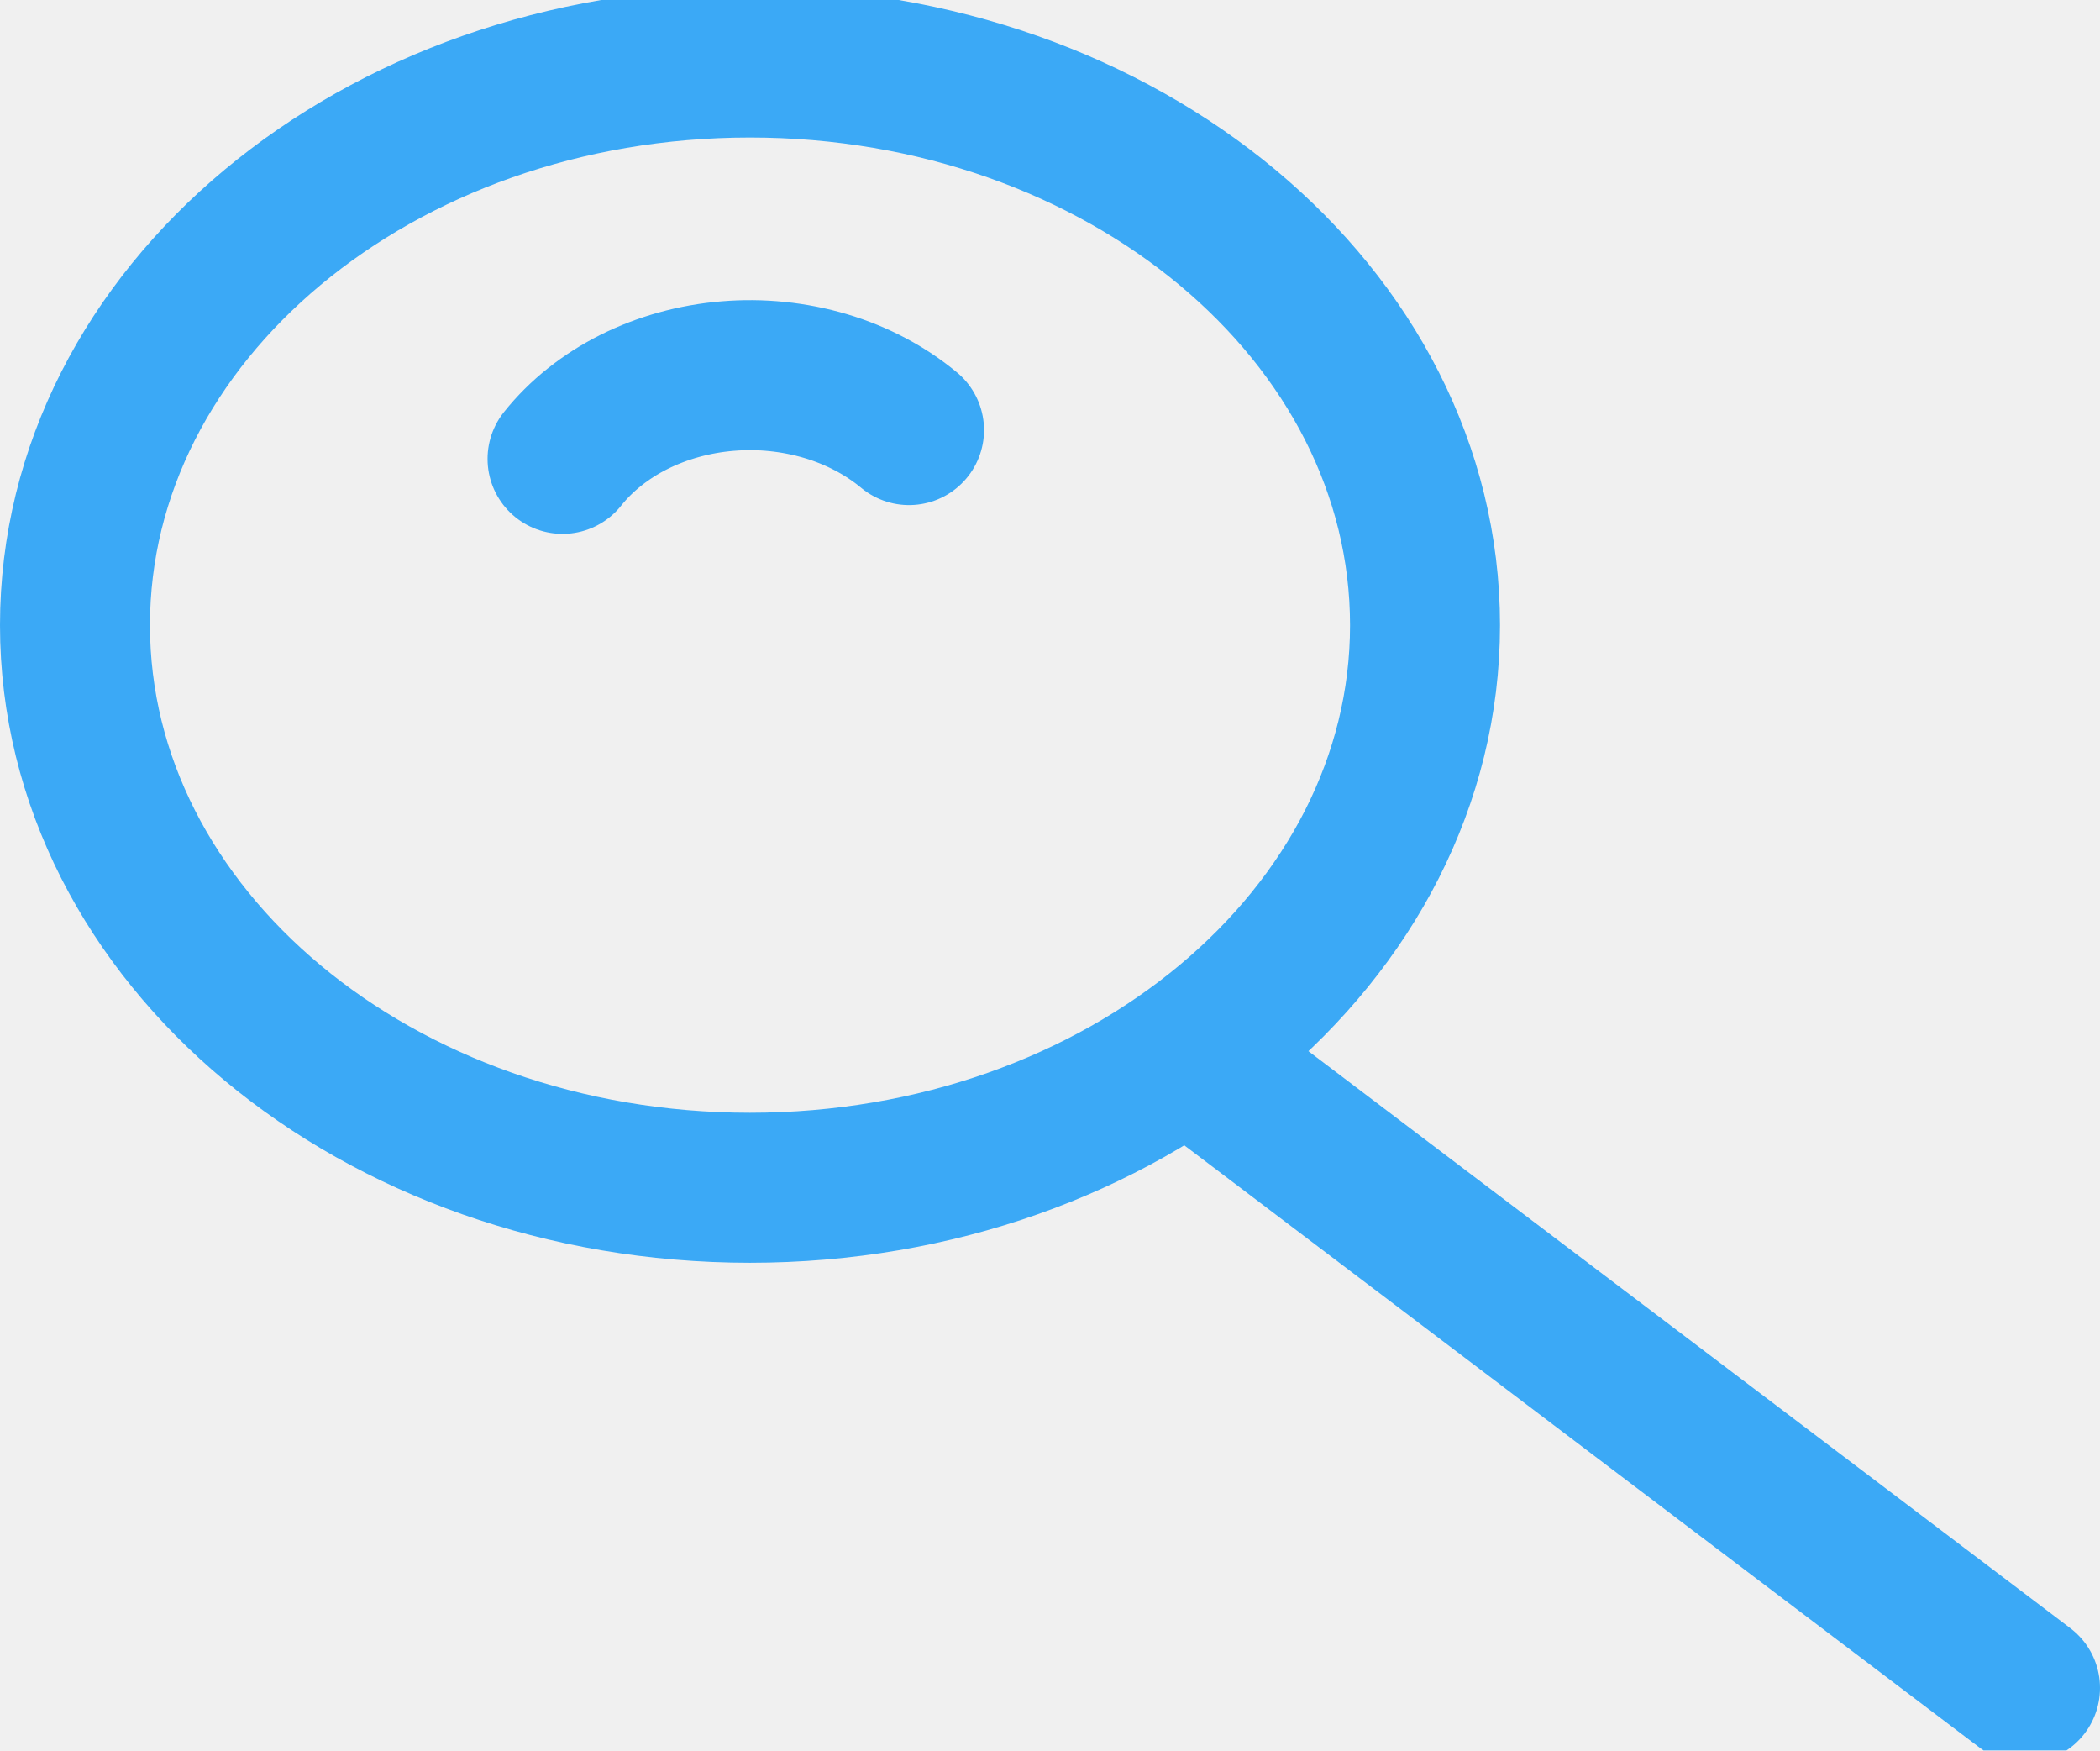
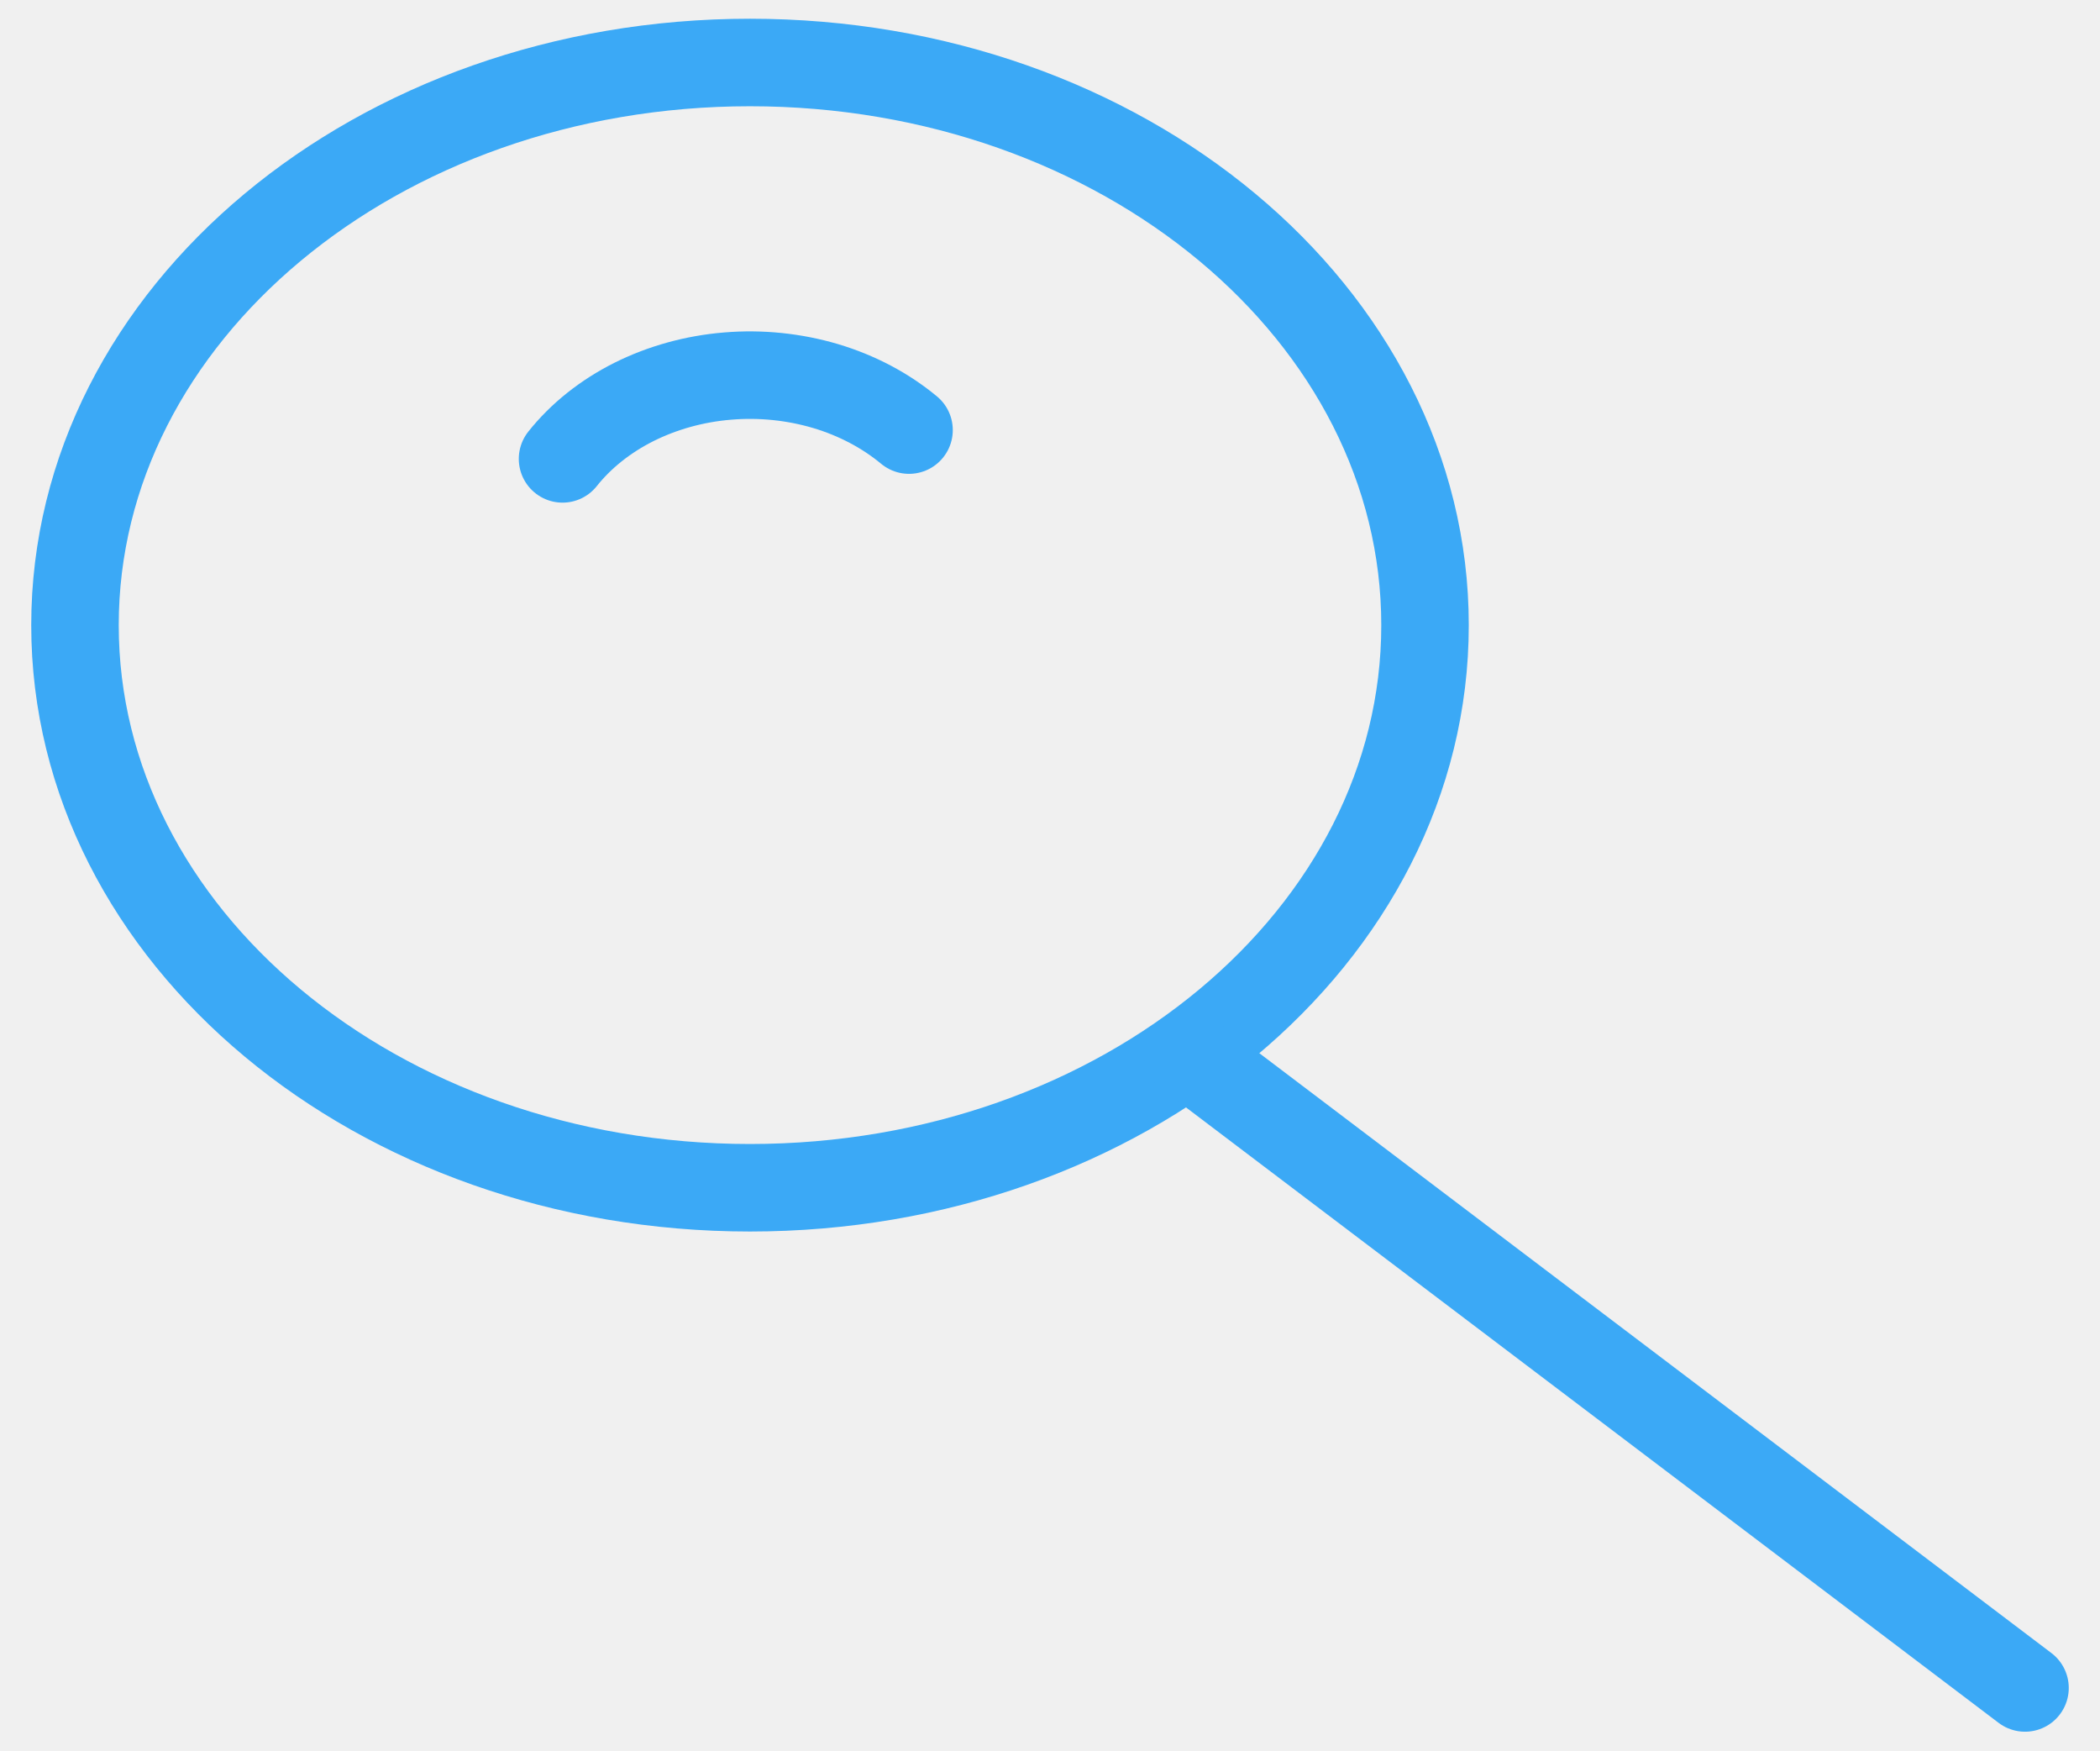
<svg xmlns="http://www.w3.org/2000/svg" width="24" height="20" viewBox="0 0 24 20" fill="none">
  <g clip-path="url(#clip0_8_132)">
-     <path d="M8.571 13.571C4.311 13.571 0.857 10.693 0.857 7.143C0.857 3.592 4.311 0.714 8.571 0.714C12.832 0.714 16.286 3.592 16.286 7.143C16.286 10.693 12.832 13.571 8.571 13.571Z" stroke="#3BA9F6" stroke-width="1.714" stroke-linecap="round" stroke-linejoin="round" />
-     <path d="M6.429 5.243C6.639 4.979 6.918 4.757 7.244 4.593C7.571 4.43 7.936 4.328 8.315 4.297C8.694 4.265 9.077 4.305 9.435 4.411C9.794 4.518 10.119 4.69 10.389 4.914" stroke="#3BA9F6" stroke-width="1.714" stroke-linecap="round" stroke-linejoin="round" />
-     <path d="M23.143 19.286L13.577 12.043" stroke="#3BA9F6" stroke-width="1.714" stroke-linecap="round" stroke-linejoin="round" />
+     <path d="M8.571 13.571C4.311 13.571 0.857 10.693 0.857 7.143C0.857 3.592 4.311 0.714 8.571 0.714C12.832 0.714 16.286 3.592 16.286 7.143C16.286 10.693 12.832 13.571 8.571 13.571Z" stroke="#3BA9F6" strokeWidth="1.714" stroke-linecap="round" stroke-linejoin="round" />
+     <path d="M6.429 5.243C6.639 4.979 6.918 4.757 7.244 4.593C7.571 4.43 7.936 4.328 8.315 4.297C8.694 4.265 9.077 4.305 9.435 4.411C9.794 4.518 10.119 4.69 10.389 4.914" stroke="#3BA9F6" strokeWidth="1.714" stroke-linecap="round" stroke-linejoin="round" />
+     <path d="M23.143 19.286L13.577 12.043" stroke="#3BA9F6" strokeWidth="1.714" stroke-linecap="round" stroke-linejoin="round" />
  </g>
  <defs>
    <clipPath id="clip0_8_132">
      <rect width="24" height="20" fill="white" transform="matrix(-1 0 0 1 24 0)" />
    </clipPath>
  </defs>
</svg>
